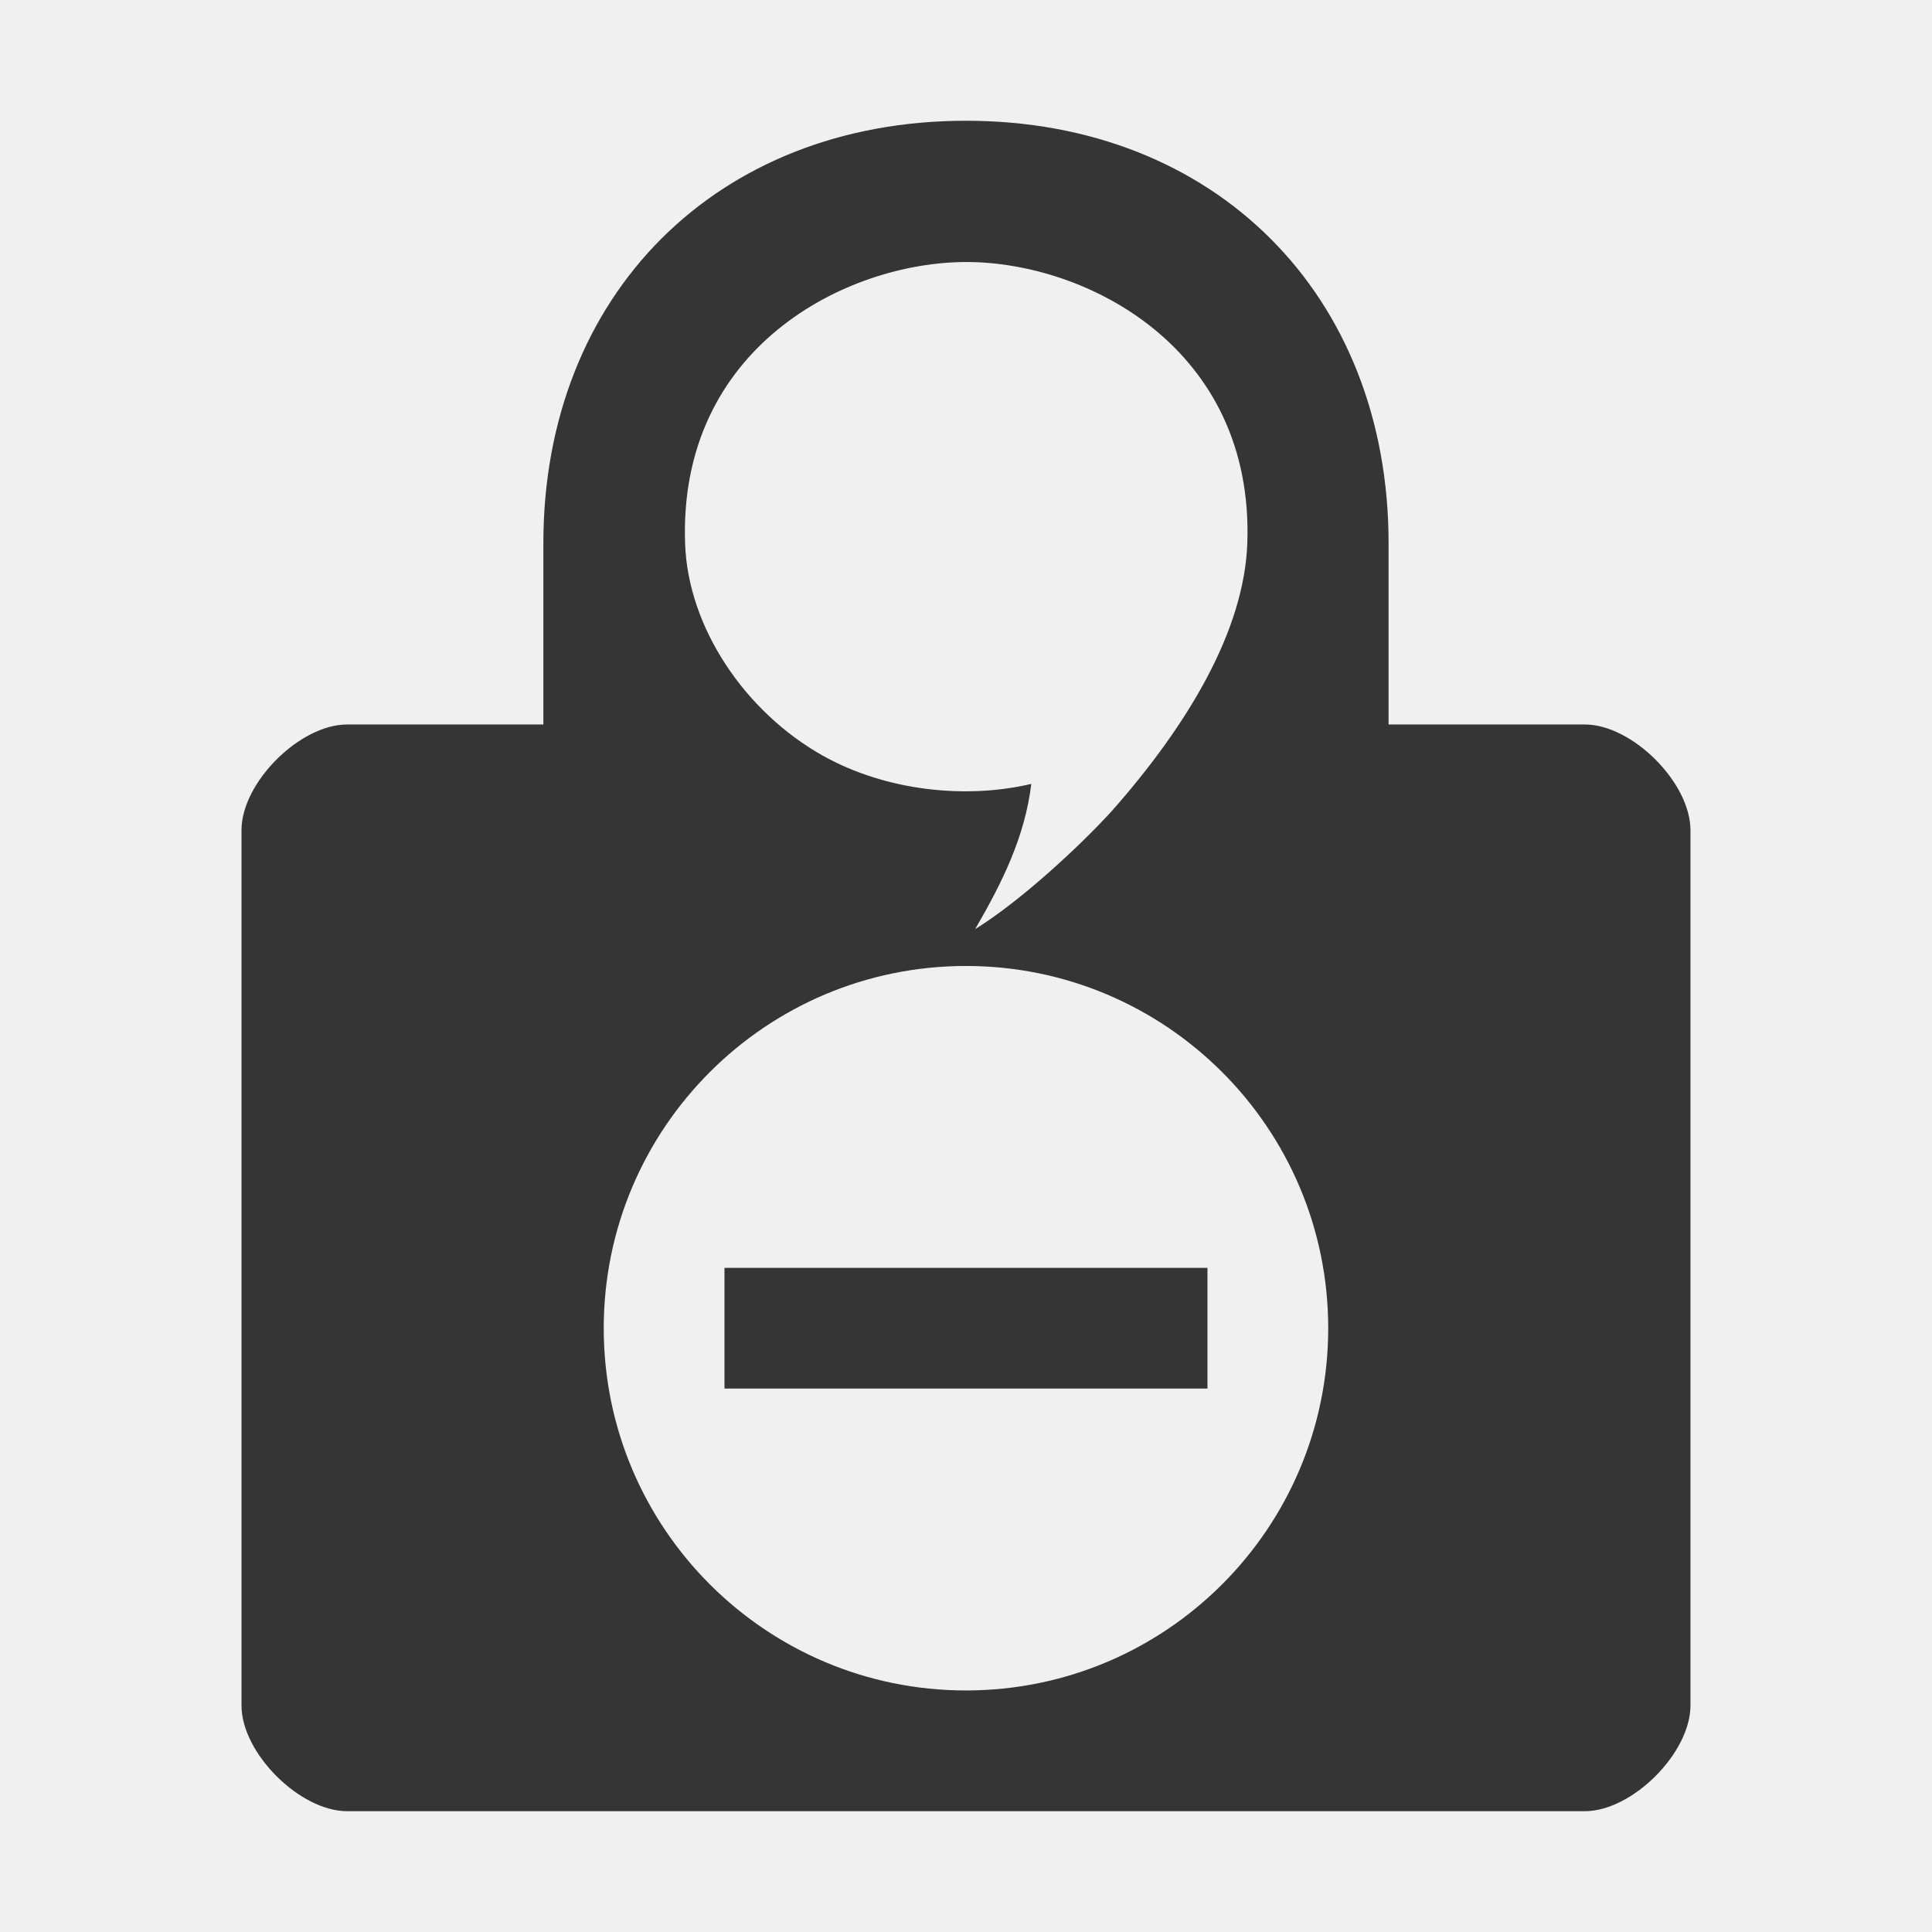
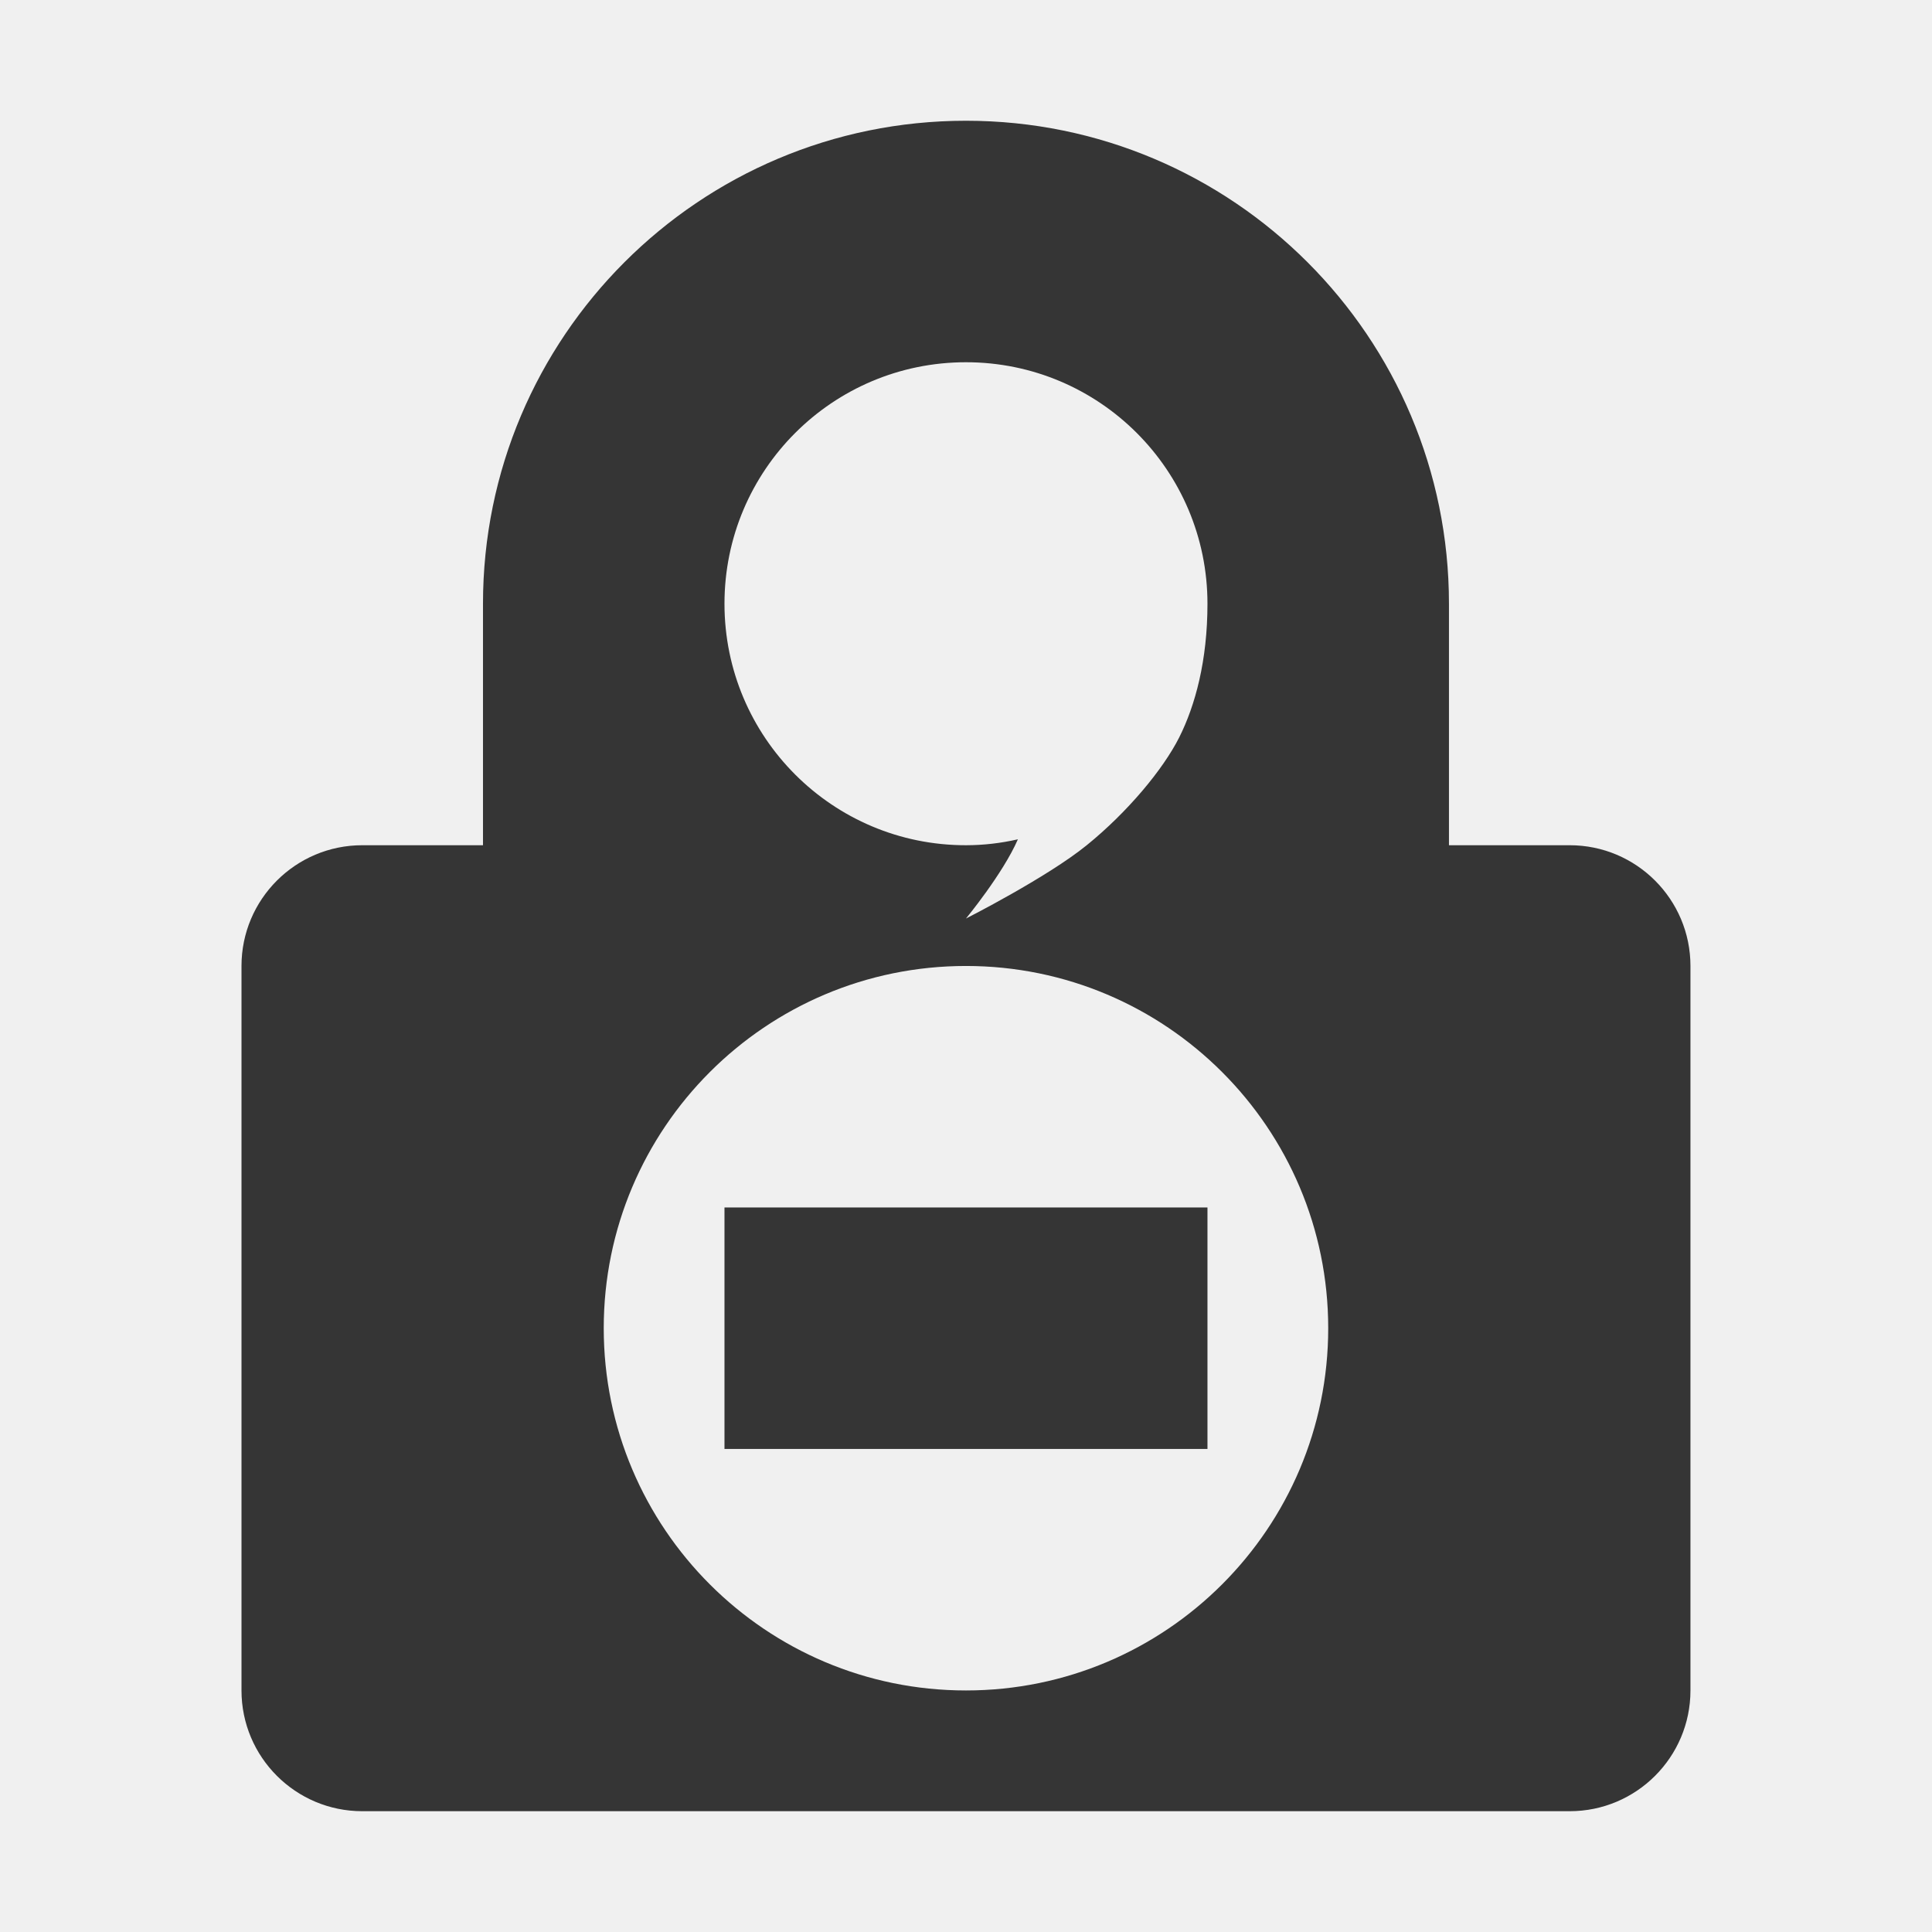
- <svg xmlns="http://www.w3.org/2000/svg" version="1.1" id="Layer_1" x="0px" y="0px" width="16" height="16" viewBox="-1 -1 16.356 16.294" enable-background="new 0 0 90 109" xml:space="preserve">
+ <svg xmlns="http://www.w3.org/2000/svg" xml:space="preserve" enable-background="new 0 0 90 109" viewBox="-1 -1 16.356 16.294" height="16" width="16" y="0px" x="0px" id="Layer_1" version="1.1">
  <defs id="defs9" />
-   <path id="path3338" transform="matrix(1.022222,0,0,1.022222,-1,-1.030988)" d="M 8 1 C 5.939 1 4.5 2.439 4.5 4.5 L 4.5 6 L 2.875 6 C 2.482 6 2 6.482 2 6.875 L 2 14.125 C 2 14.518 2.482 15 2.875 15 L 13.125 15 C 13.518 15 14 14.518 14 14.125 L 14 6.875 C 14 6.482 13.518 6 13.125 6 L 11.5 6 L 11.5 4.5 C 11.5 2.439 10.061 1 8 1 z M 8.004 2.17 C 8.999 2.17 10.386 2.883 10.33 4.498 C 10.305 5.219 9.842 5.998 9.211 6.713 C 8.95 7.001 8.453 7.462 8.076 7.695 C 8.304 7.302 8.488 6.928 8.541 6.492 C 7.999 6.62 7.337 6.551 6.814 6.258 C 6.165 5.893 5.699 5.194 5.674 4.506 C 5.614 2.878 7.009 2.17 8.004 2.17 z M 8 8 A 3 3 0 0 1 11 11 A 3 3 0 0 1 8 14 A 3 3 0 0 1 5 11 A 3 3 0 0 1 8 8 z M 6 10.5 L 6 11.5 L 10 11.5 L 10 10.5 L 6 10.5 z " style="opacity:1;fill:#353535;fill-opacity:1" />
-   <path d="" id="ellipse3338" style="opacity:1;fill:#ffffff;fill-opacity:1" ry="2.556" rx="2.556" cy="14.798" cx="11.267" />
+   <path id="path4149" transform="matrix(1.022222,0,0,1.022222,-1,-1.030988)" d="M 8 1 C 5.791 1 4 2.791 4 5 L 4 7 L 3 7 C 2.448 7 2 7.448 2 8 L 2 14 C 2 14.552 2.448 15 3 15 L 13 15 C 13.552 15 14 14.552 14 14 L 14 8 C 14 7.448 13.552 7 13 7 L 12 7 L 12 5 C 12 2.791 10.209 1 8 1 z M 8 3 C 9.105 3 10 3.895 10 5 C 10 5.471 9.899 5.842 9.766 6.107 C 9.632 6.373 9.337 6.727 9 7 C 8.671 7.267 8 7.607 8 7.607 C 8 7.607 8.306 7.236 8.43 6.951 C 8.289 6.983 8.145 7 8 7 C 6.895 7.001 6 6.105 6 5 C 6 3.895 6.895 3 8 3 z M 8 8 A 3 3 0 0 1 11 11 A 3 3 0 0 1 8 14 A 3 3 0 0 1 5 11 A 3 3 0 0 1 8 8 z M 6 10 L 6 12 L 10 12 L 10 10 L 6 10 z " style="opacity:1;fill:#353535;fill-opacity:1;stroke-width:0.709;stroke-linecap:round;stroke-linejoin:round;stroke-miterlimit:4;stroke-dasharray:none;stroke-dashoffset:0" />
+   <path d="" cx="11.267" cy="14.798" rx="2.556" ry="2.556" style="opacity:1;fill:#ffffff;fill-opacity:1" id="ellipse3338" />
</svg>
